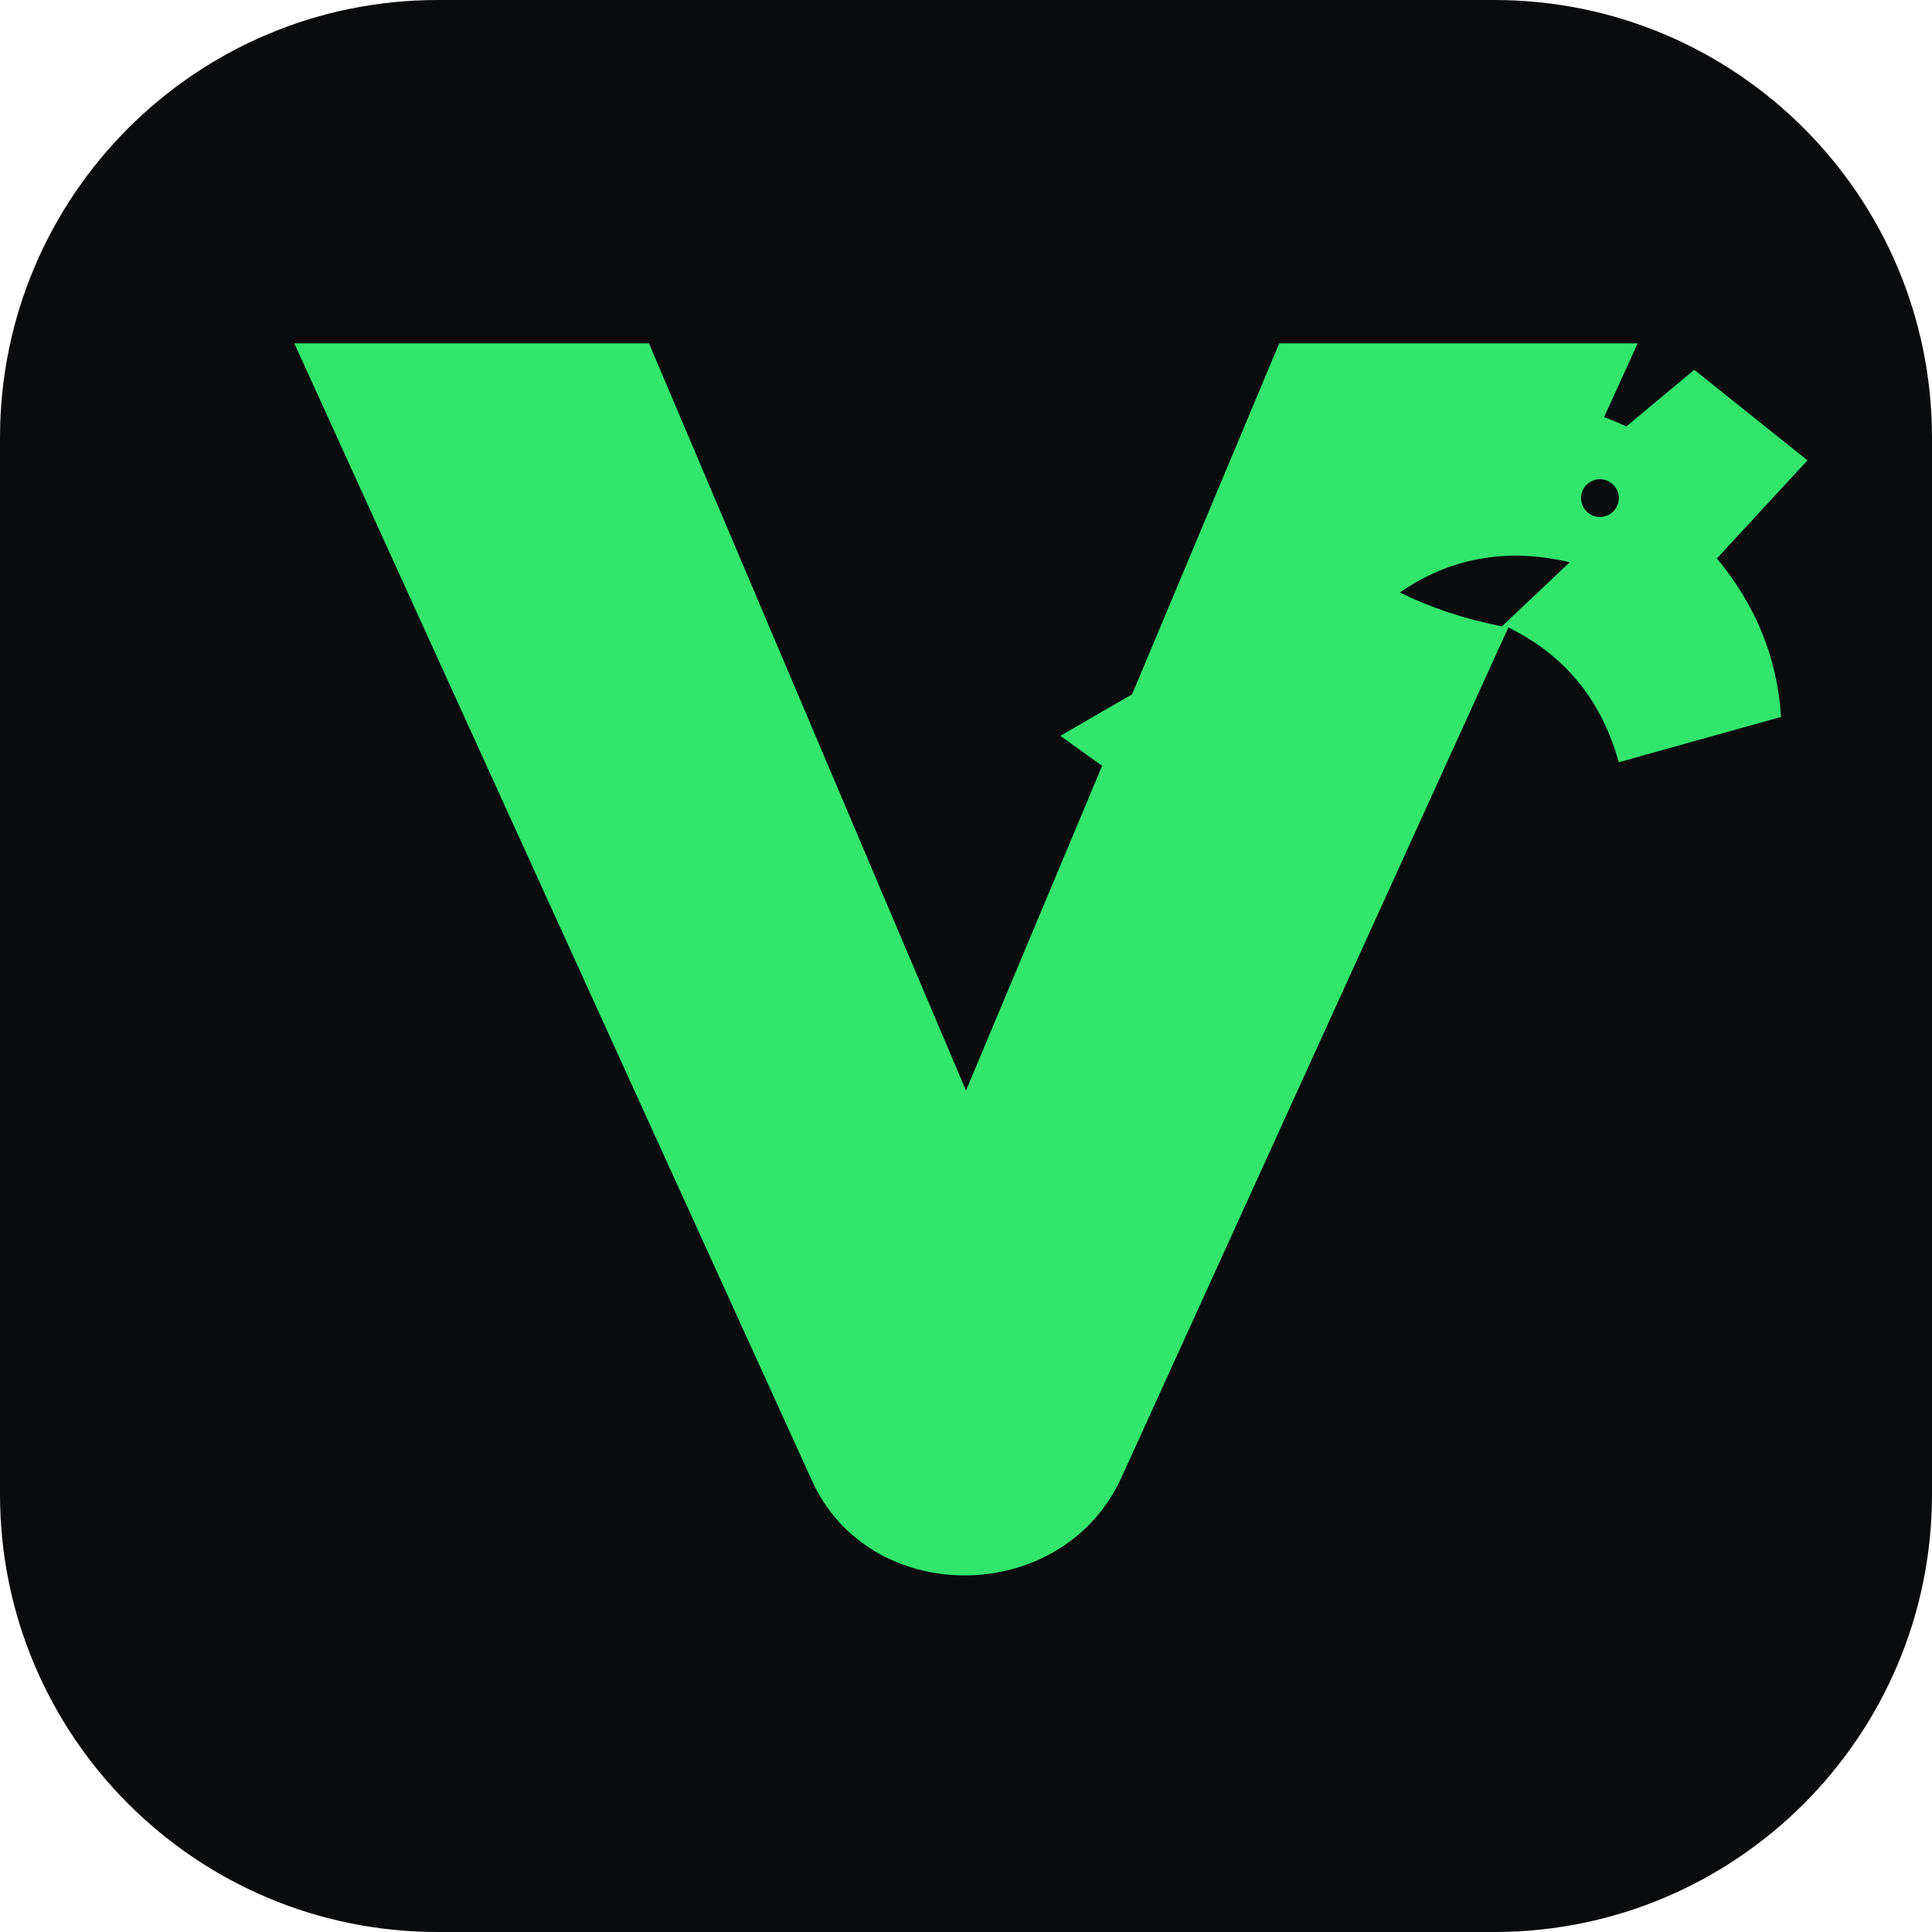
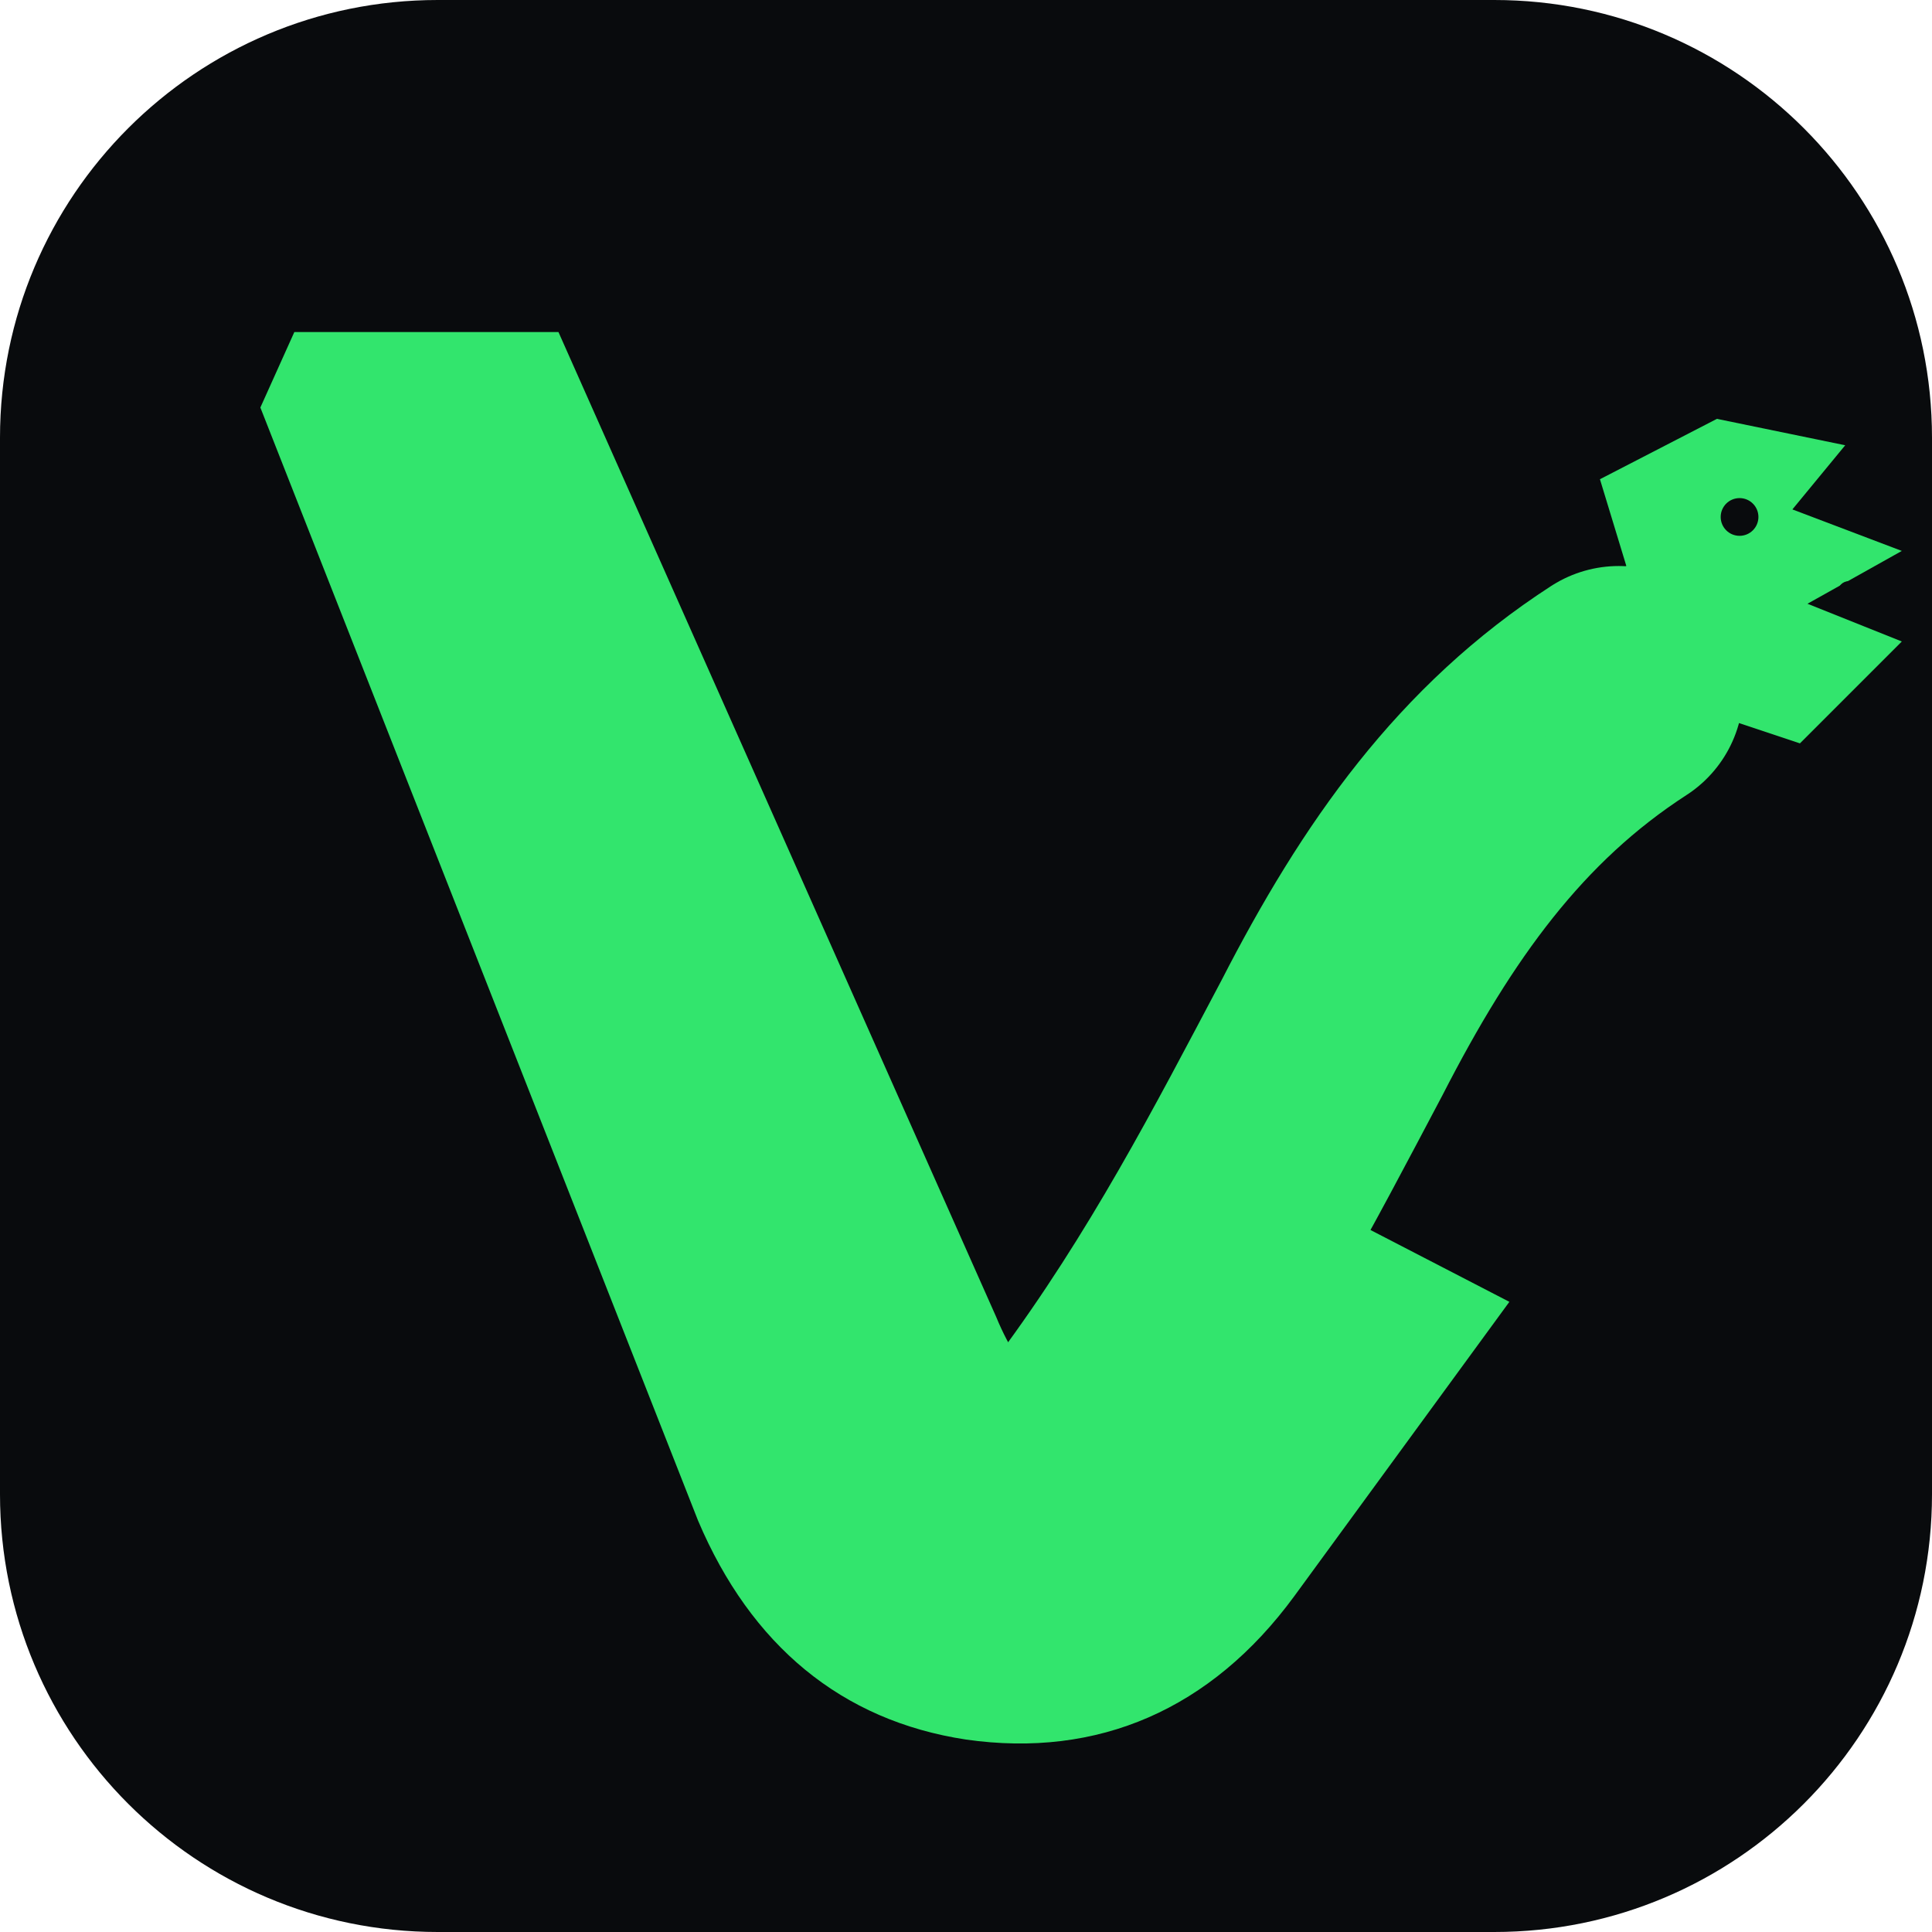
<svg xmlns="http://www.w3.org/2000/svg" width="1024" height="1024" viewBox="0 0 512 512" role="img" aria-label="VARANGYM">
  <rect width="512" height="512" rx="116" fill="#090b0d" />
-   <path d="M78 91 215 392c15 34 66 34 82 0L434 91h-95l-83 198-84-198Z" fill="#32e56d" />
-   <path d="M300 184c21-43 49-68 82-76 18-4 34-2 49 5l18-15 30 24-24 26c10 12 16 26 17 42l-43 12c-5-18-16-30-32-37-18-8-36-7-53 3-15 9-28 24-38 45l-25-18Z" fill="#32e56d" />
-   <path d="M371 157c13-9 28-12 45-8l-18 17c-10-2-19-5-27-9Z" fill="#090b0d" />
-   <circle cx="424" cy="132" r="5" fill="#090b0d" />
+   <path fill="#32e56d" d="M78 88h70l116 261c7 17 17 25 29 25 12 0 23-8 31-24l18-35 58 30-57 78c-22 30-52 43-87 38-33-5-57-25-71-58L69 108Z" />
+   <path d="M291 379c26-35 44-70 62-104 20-39 42-70 76-92" fill="none" stroke="#32e56d" stroke-width="66" stroke-linecap="round" stroke-linejoin="round" />
+   <path fill="#32e56d" d="M400 166l31-16-7-23 31-16 34 7-14 17 29 11-25 14 25 10-27 27-39-13-27 13-15-19Z" />
+   <circle cx="461" cy="137" r="5" fill="#090b0d" />
+   <circle cx="490" cy="157" r="3" fill="#090b0d" />
</svg>
